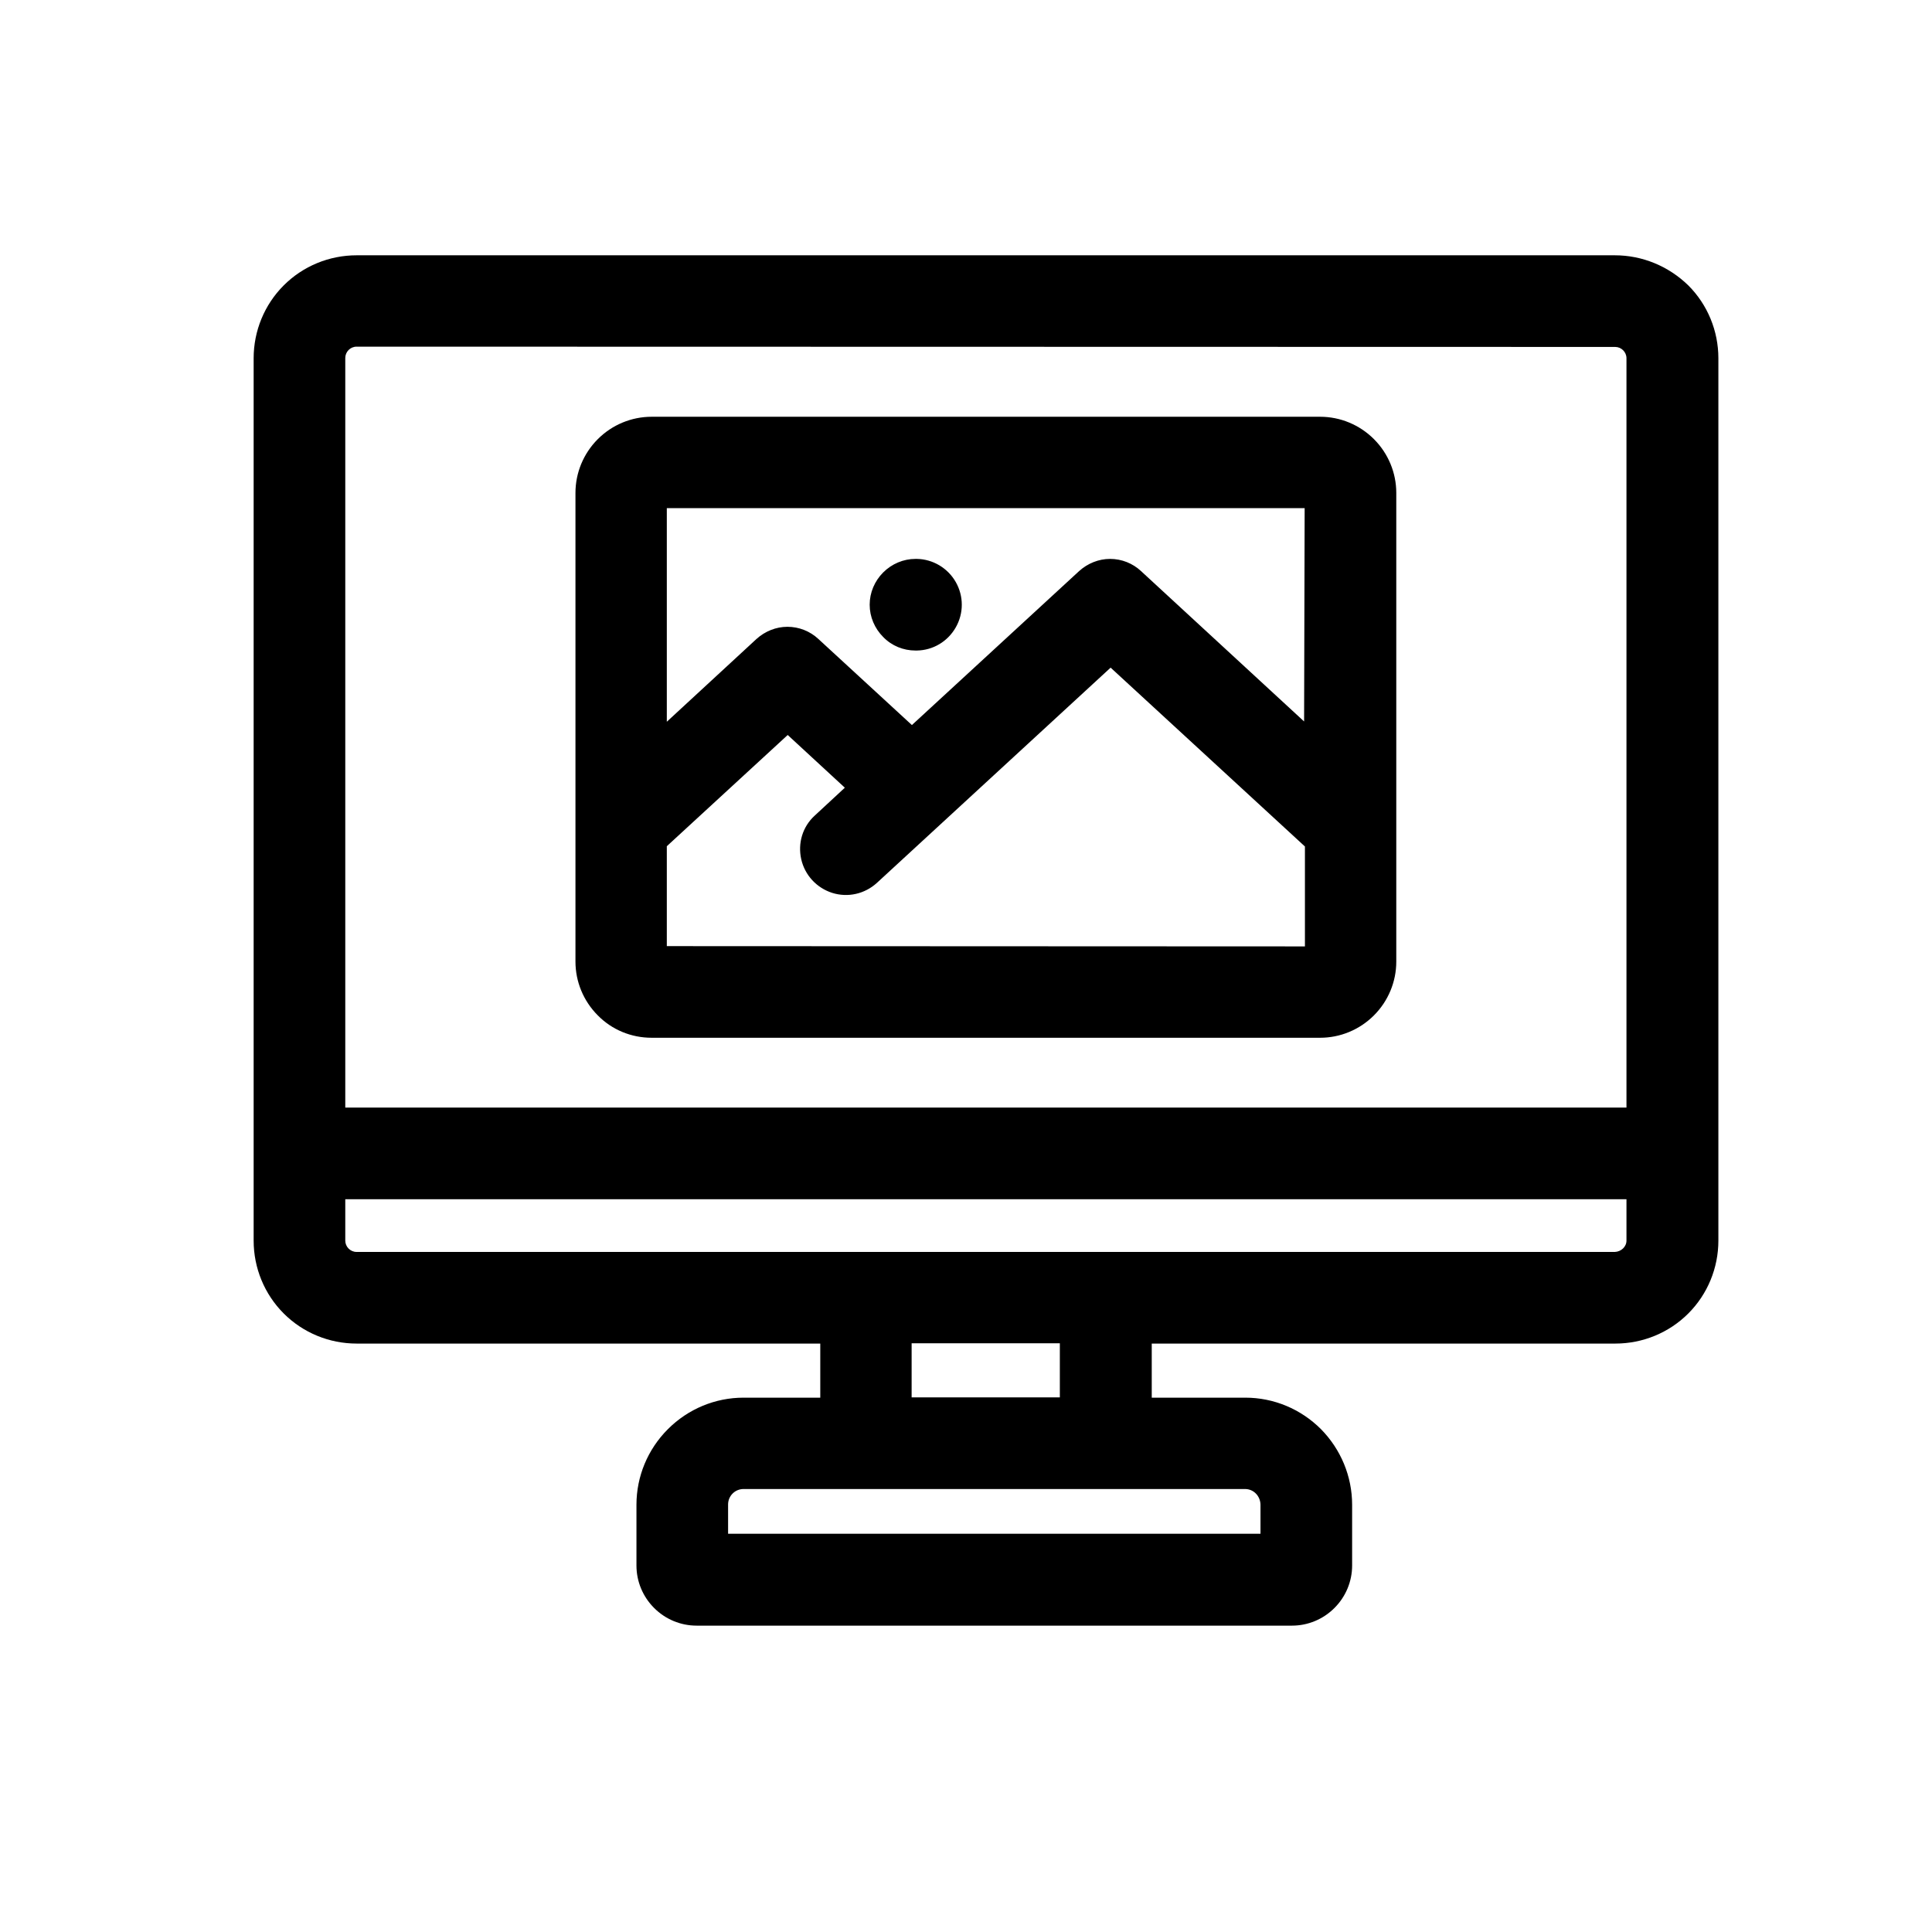
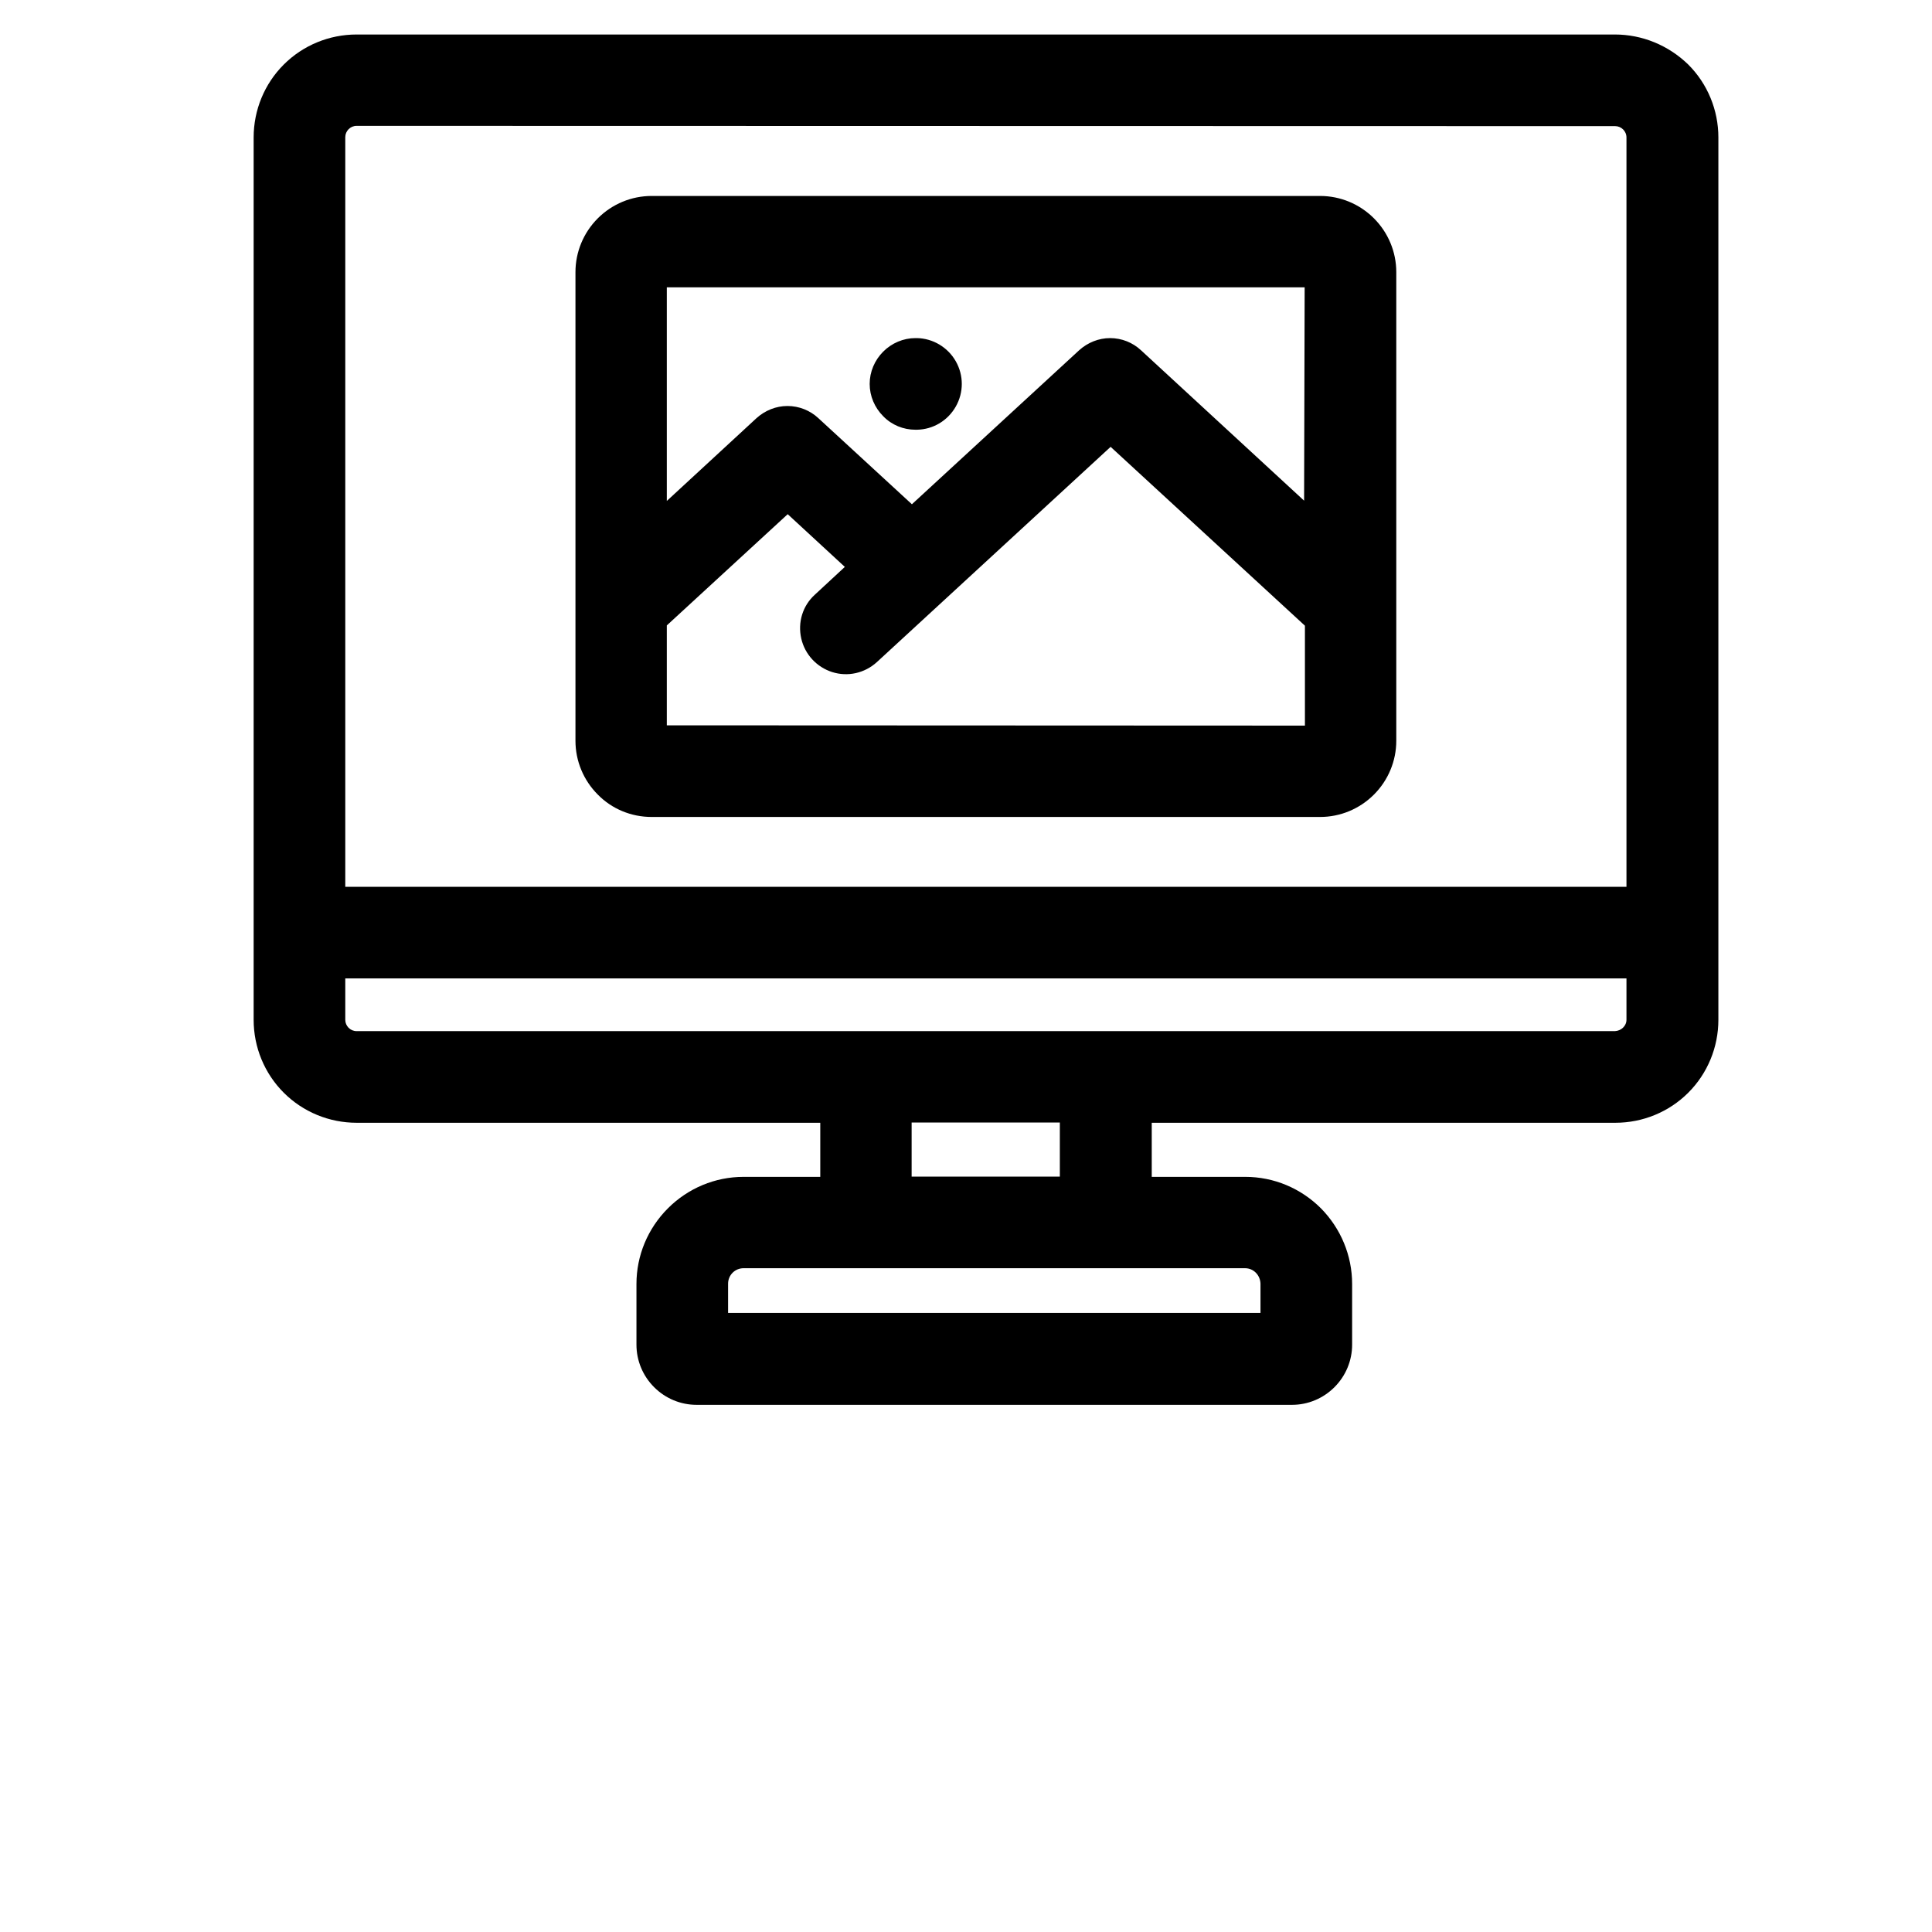
- <svg xmlns="http://www.w3.org/2000/svg" xmlns:xlink="http://www.w3.org/1999/xlink" version="1.1" id="Calque_1" x="0px" y="0px" viewBox="0 0 700 700" style="enable-background:new 0 0 700 700;" xml:space="preserve">
+ <svg xmlns="http://www.w3.org/2000/svg" xmlns:xlink="http://www.w3.org/1999/xlink" version="1.1" id="Calque_1" x="0px" y="0px" viewBox="0 80 700 700" style="enable-background:new 0 0 700 700;" xml:space="preserve">
  <style type="text/css">
	.st0{fill-rule:evenodd;clip-rule:evenodd;}
</style>
  <g>
    <path class="st0" d="M315.1,219.1c0-4.4,1.8-8.6,4.9-11.7c3.1-3.1,7.3-4.9,11.7-4.9h0.5c5.8,0.1,11.2,3.3,14.1,8.4   c2.9,5.1,2.9,11.3,0,16.4c-2.9,5.1-8.2,8.3-14.1,8.4h-0.5c-4.4,0-8.6-1.7-11.7-4.9C316.9,227.7,315.1,223.5,315.1,219.1   L315.1,219.1z M472.7,184.1H241.6v77.4l32.5-30c3.1-2.8,7.1-4.4,11.2-4.4c4.2,0,8.2,1.6,11.2,4.4l33.9,31.2l60.6-55.8   c3.1-2.8,7.1-4.4,11.2-4.4c4.2,0,8.2,1.6,11.2,4.4l59.1,54.5L472.7,184.1z M241.6,342.8v-36.2l43.8-40.3l20.7,19.1l-10.9,10.1   c-4.4,4-6.2,10-4.9,15.8c1.3,5.8,5.6,10.4,11.2,12.2c5.7,1.8,11.8,0.4,16.2-3.6l84.7-78l70.4,64.8v36.2L241.6,342.8z M236.1,376   h242.2c7.3,0,14.3-2.9,19.5-8.1c5.2-5.2,8.1-12.2,8.1-19.5V178.6c0-7.3-2.9-14.3-8.1-19.5c-5.2-5.2-12.2-8.1-19.5-8.1H236.1   c-7.3,0-14.3,2.9-19.5,8.1c-5.2,5.2-8.1,12.2-8.1,19.5v169.8c0,7.3,2.9,14.3,8.1,19.5C221.7,373.1,228.7,376,236.1,376L236.1,376z    M585.1,453.6H129.2c-2.3,0-4.1-1.9-4.1-4.1v-15h464.2v15h0C589.3,451.7,587.4,453.5,585.1,453.6L585.1,453.6z M384,506.3h-53.7   v-19.6H384L384,506.3z M456.7,545.1v10.6l-192.9,0v-10.6c0-3.1,2.5-5.6,5.6-5.6h181.7C454.2,539.5,456.6,542,456.7,545.1   L456.7,545.1z M129.2,125.6c-2.3,0-4.1,1.9-4.1,4.1v271.6h464.2l0-271.5c0-2.3-1.9-4.1-4.1-4.1L129.2,125.6z M585.1,92.5H129.2   c-9.9,0-19.4,3.9-26.4,10.9c-7,7-10.9,16.5-10.9,26.4v319.7c0,9.9,3.9,19.4,10.9,26.4c7,7,16.5,10.9,26.4,10.9h168v19.6h-27.8   c-10.3,0-20.1,4.1-27.4,11.4c-7.3,7.3-11.4,17.1-11.4,27.4v22c0,5.8,2.3,11.3,6.4,15.4c4.1,4.1,9.6,6.4,15.4,6.4h215.7   c5.8,0,11.3-2.3,15.4-6.4c4.1-4.1,6.4-9.6,6.4-15.4v-22c0-10.3-4.1-20.1-11.3-27.4c-7.3-7.3-17.1-11.4-27.4-11.4h-33.9v-19.6h168   c9.9,0,19.4-3.9,26.4-10.9c7-7,10.9-16.5,10.9-26.4V129.8c0-9.9-3.9-19.4-10.9-26.4C604.5,96.4,595,92.5,585.1,92.5L585.1,92.5z" />
    <g>
      <defs>
        <polyline id="SVGID_1_" points="860.1,648.4 860.1,1348.4 160.1,1348.4    " />
      </defs>
      <clipPath id="SVGID_00000135661650862446458210000009015719959004579774_">
        <use xlink:href="#SVGID_1_" style="overflow:visible;" />
      </clipPath>
    </g>
    <g>
      <defs>
        <polyline id="SVGID_00000062870717200303720650000015208154636451934653_" points="1061.6,648.4 1061.6,1348.4 361.6,1348.4         " />
      </defs>
      <clipPath id="SVGID_00000108307347702774741700000006424179082019070354_">
        <use xlink:href="#SVGID_00000062870717200303720650000015208154636451934653_" style="overflow:visible;" />
      </clipPath>
    </g>
    <g>
      <defs>
        <polyline id="SVGID_00000172405439960769664170000005646460151848508064_" points="782.8,677.9 782.8,1377.9 82.8,1377.9    " />
      </defs>
      <clipPath id="SVGID_00000083053771195362680660000017047728387715737740_">
        <use xlink:href="#SVGID_00000172405439960769664170000005646460151848508064_" style="overflow:visible;" />
      </clipPath>
    </g>
    <g>
      <defs>
        <polyline id="SVGID_00000106842029145048846410000000418090749965926051_" points="797.4,677.9 797.4,1377.9 97.4,1377.9    " />
      </defs>
      <clipPath id="SVGID_00000025434892031430785610000017285849722629438903_">
        <use xlink:href="#SVGID_00000106842029145048846410000000418090749965926051_" style="overflow:visible;" />
      </clipPath>
    </g>
    <g>
      <defs>
        <polyline id="SVGID_00000159452835560383711460000013275481279879541940_" points="817.6,677.9 817.6,1377.9 117.6,1377.9    " />
      </defs>
      <clipPath id="SVGID_00000086679839474868716460000014435703703077761442_">
        <use xlink:href="#SVGID_00000159452835560383711460000013275481279879541940_" style="overflow:visible;" />
      </clipPath>
    </g>
    <g>
      <defs>
        <polyline id="SVGID_00000054265208096615544520000005752775219348829601_" points="858.6,677.9 858.6,1377.9 158.6,1377.9    " />
      </defs>
      <clipPath id="SVGID_00000005258939314689715280000010569072726465326247_">
        <use xlink:href="#SVGID_00000054265208096615544520000005752775219348829601_" style="overflow:visible;" />
      </clipPath>
    </g>
    <g>
      <defs>
        <polyline id="SVGID_00000083049596127379414240000014402327885558300313_" points="893.7,677.9 893.7,1377.9 193.7,1377.9    " />
      </defs>
      <clipPath id="SVGID_00000033352121855275462250000012813406109716250027_">
        <use xlink:href="#SVGID_00000083049596127379414240000014402327885558300313_" style="overflow:visible;" />
      </clipPath>
    </g>
    <g>
      <defs>
        <polyline id="SVGID_00000060023626632978635860000018439858774830130304_" points="948.6,677.9 948.6,1377.9 248.6,1377.9    " />
      </defs>
      <clipPath id="SVGID_00000121968699992879823860000008453896705657043847_">
        <use xlink:href="#SVGID_00000060023626632978635860000018439858774830130304_" style="overflow:visible;" />
      </clipPath>
    </g>
    <g>
      <defs>
        <polyline id="SVGID_00000008871035466112705880000009780040073895941769_" points="989.8,677.9 989.8,1377.9 289.8,1377.9    " />
      </defs>
      <clipPath id="SVGID_00000031194963397944662970000017830252493048644004_">
        <use xlink:href="#SVGID_00000008871035466112705880000009780040073895941769_" style="overflow:visible;" />
      </clipPath>
    </g>
    <g>
      <defs>
        <polyline id="SVGID_00000160169306599331961560000012967848905835342984_" points="1042.6,677.9 1042.6,1377.9 342.6,1377.9         " />
      </defs>
      <clipPath id="SVGID_00000087386305908152288210000004985715109654522775_">
        <use xlink:href="#SVGID_00000160169306599331961560000012967848905835342984_" style="overflow:visible;" />
      </clipPath>
    </g>
    <g>
      <defs>
        <polyline id="SVGID_00000080909761390569955670000011821471490974399385_" points="1057.2,677.9 1057.2,1377.9 357.2,1377.9         " />
      </defs>
      <clipPath id="SVGID_00000047048047057208777170000011067643060699114935_">
        <use xlink:href="#SVGID_00000080909761390569955670000011821471490974399385_" style="overflow:visible;" />
      </clipPath>
    </g>
    <g>
      <defs>
        <polyline id="SVGID_00000152973984291859382300000005855126763360205749_" points="1087.5,677.9 1087.5,1377.9 387.5,1377.9         " />
      </defs>
      <clipPath id="SVGID_00000031919543980699950510000004953172768562931115_">
        <use xlink:href="#SVGID_00000152973984291859382300000005855126763360205749_" style="overflow:visible;" />
      </clipPath>
    </g>
    <g>
      <defs>
        <polyline id="SVGID_00000003102904763372369760000011843138503824873105_" points="1107.5,677.9 1107.5,1377.9 407.5,1377.9         " />
      </defs>
      <clipPath id="SVGID_00000046334236069000219670000011049893708783738005_">
        <use xlink:href="#SVGID_00000003102904763372369760000011843138503824873105_" style="overflow:visible;" />
      </clipPath>
    </g>
    <g>
      <defs>
        <polyline id="SVGID_00000064318057959679527690000002888862457967408561_" points="1125,677.9 1125,1377.9 425,1377.9    " />
      </defs>
      <clipPath id="SVGID_00000155826321901085961960000004583552259388659378_">
        <use xlink:href="#SVGID_00000064318057959679527690000002888862457967408561_" style="overflow:visible;" />
      </clipPath>
    </g>
  </g>
</svg>
